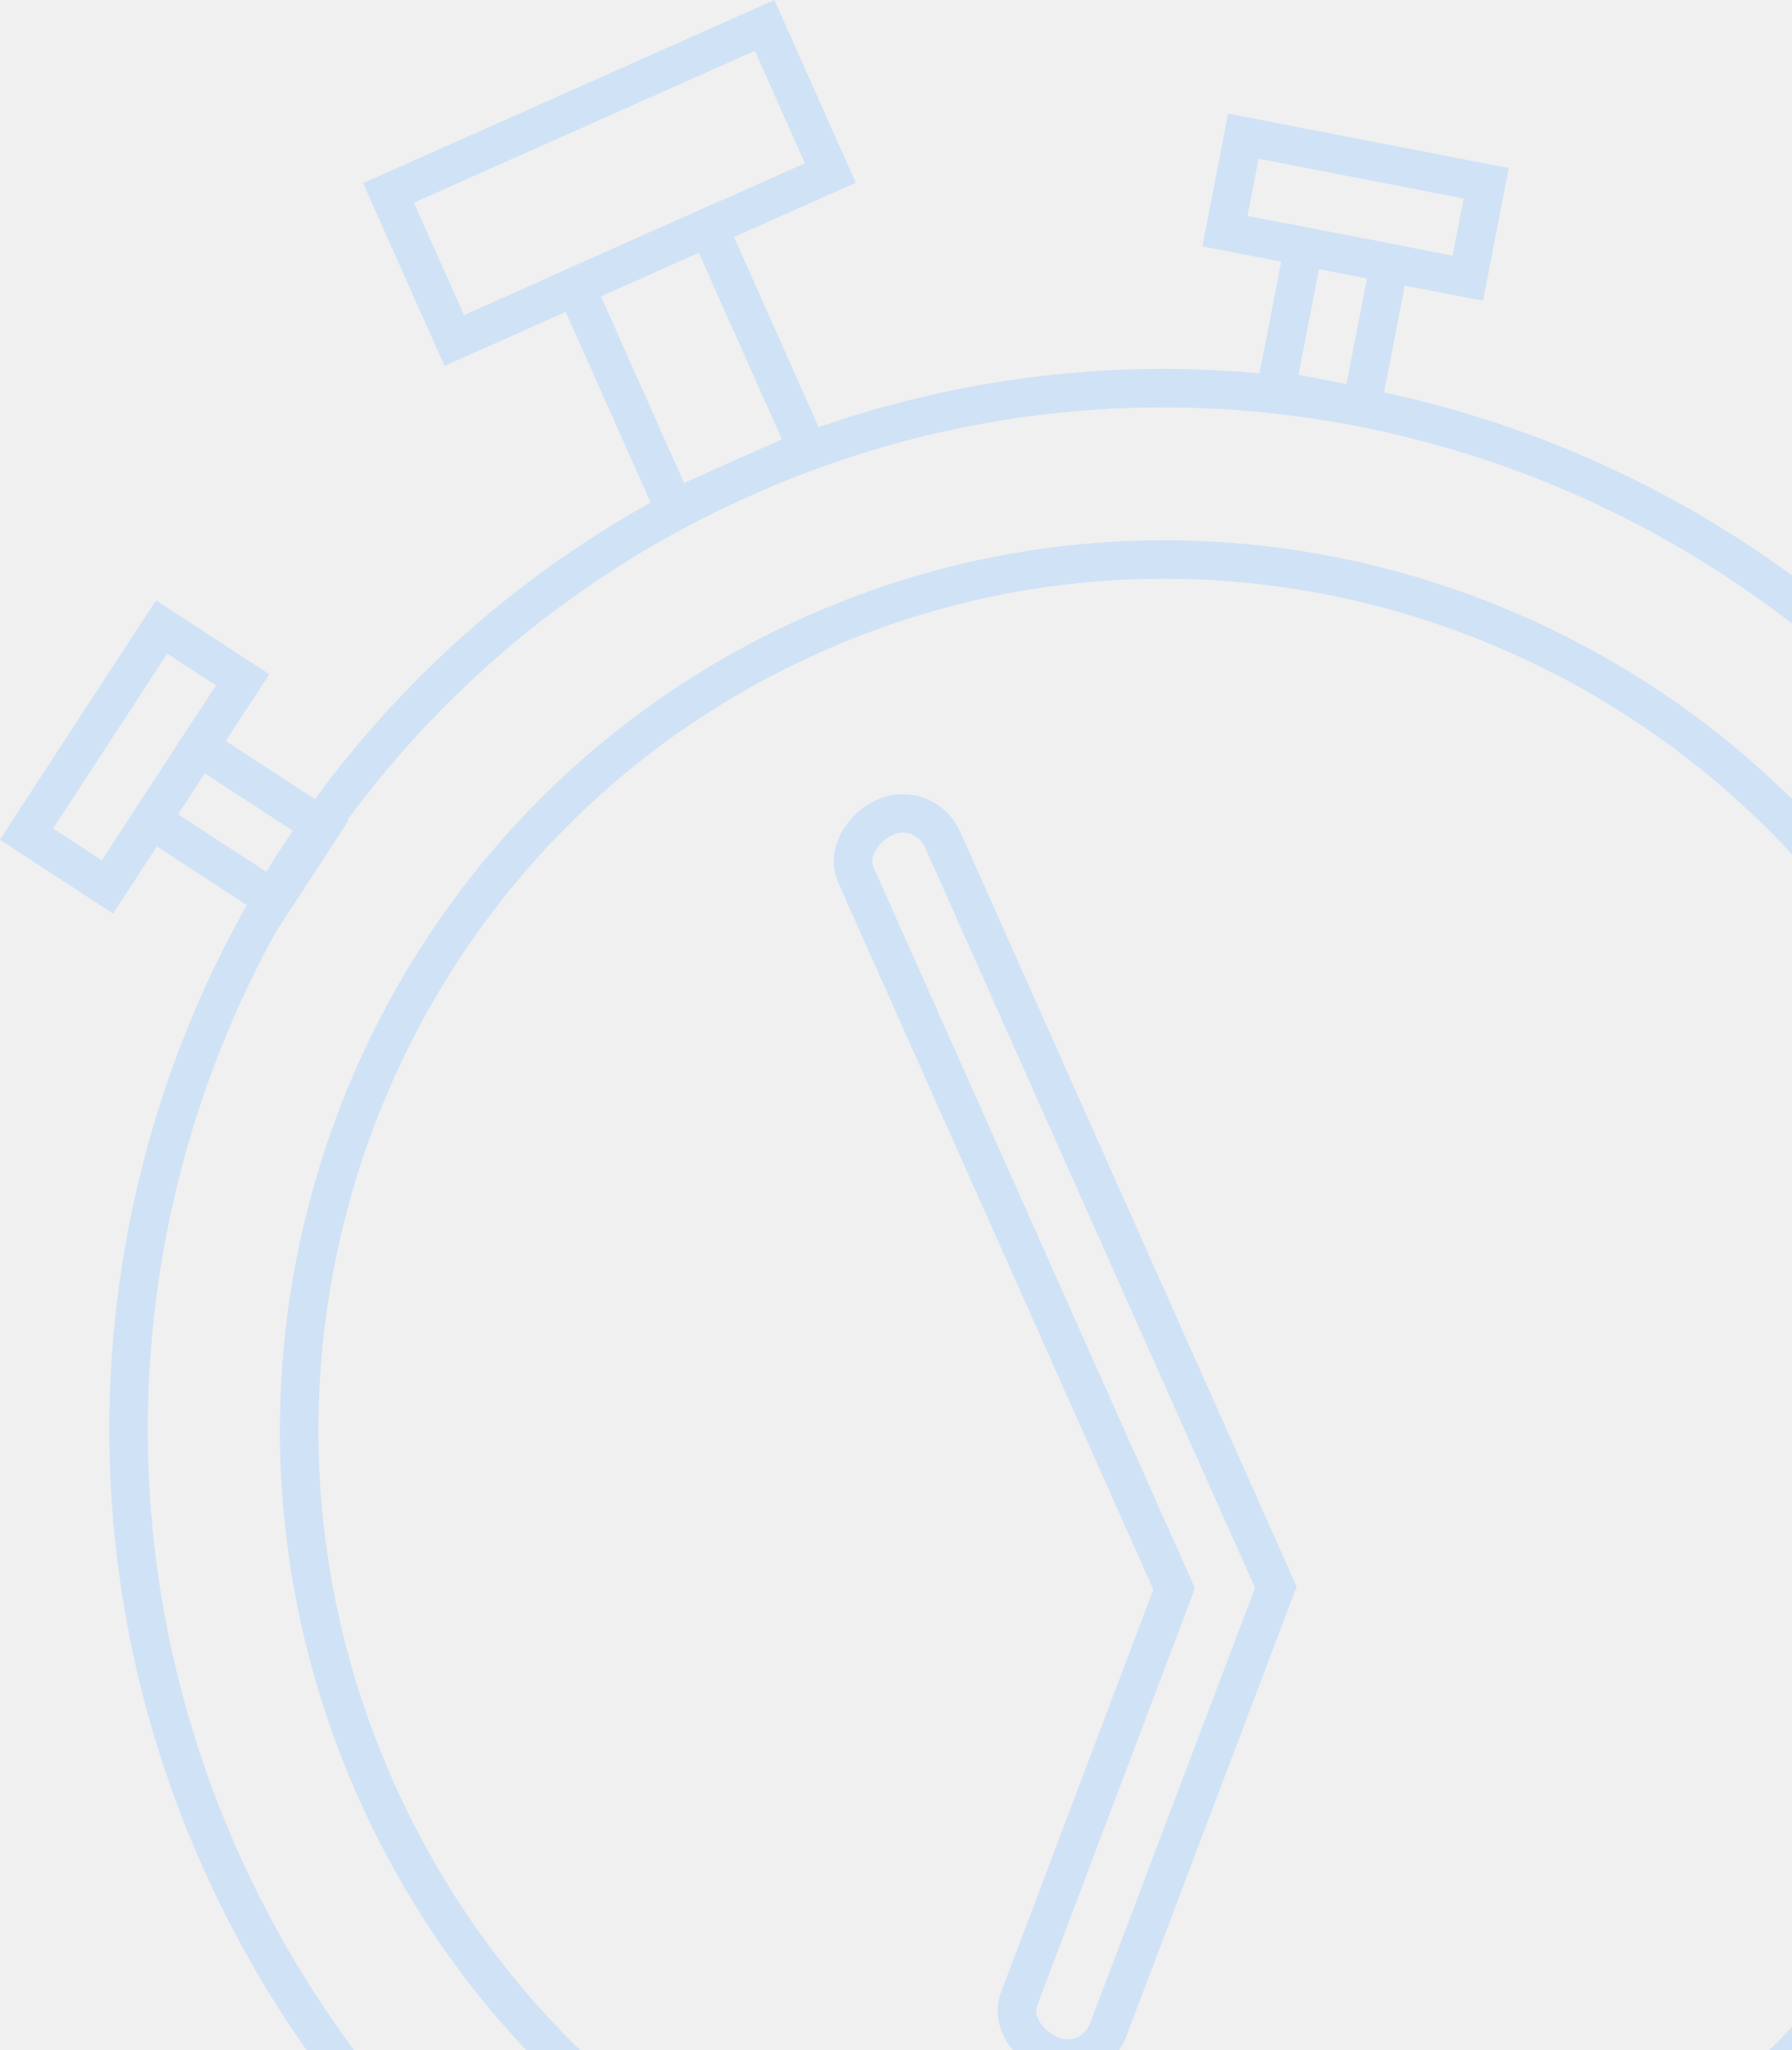
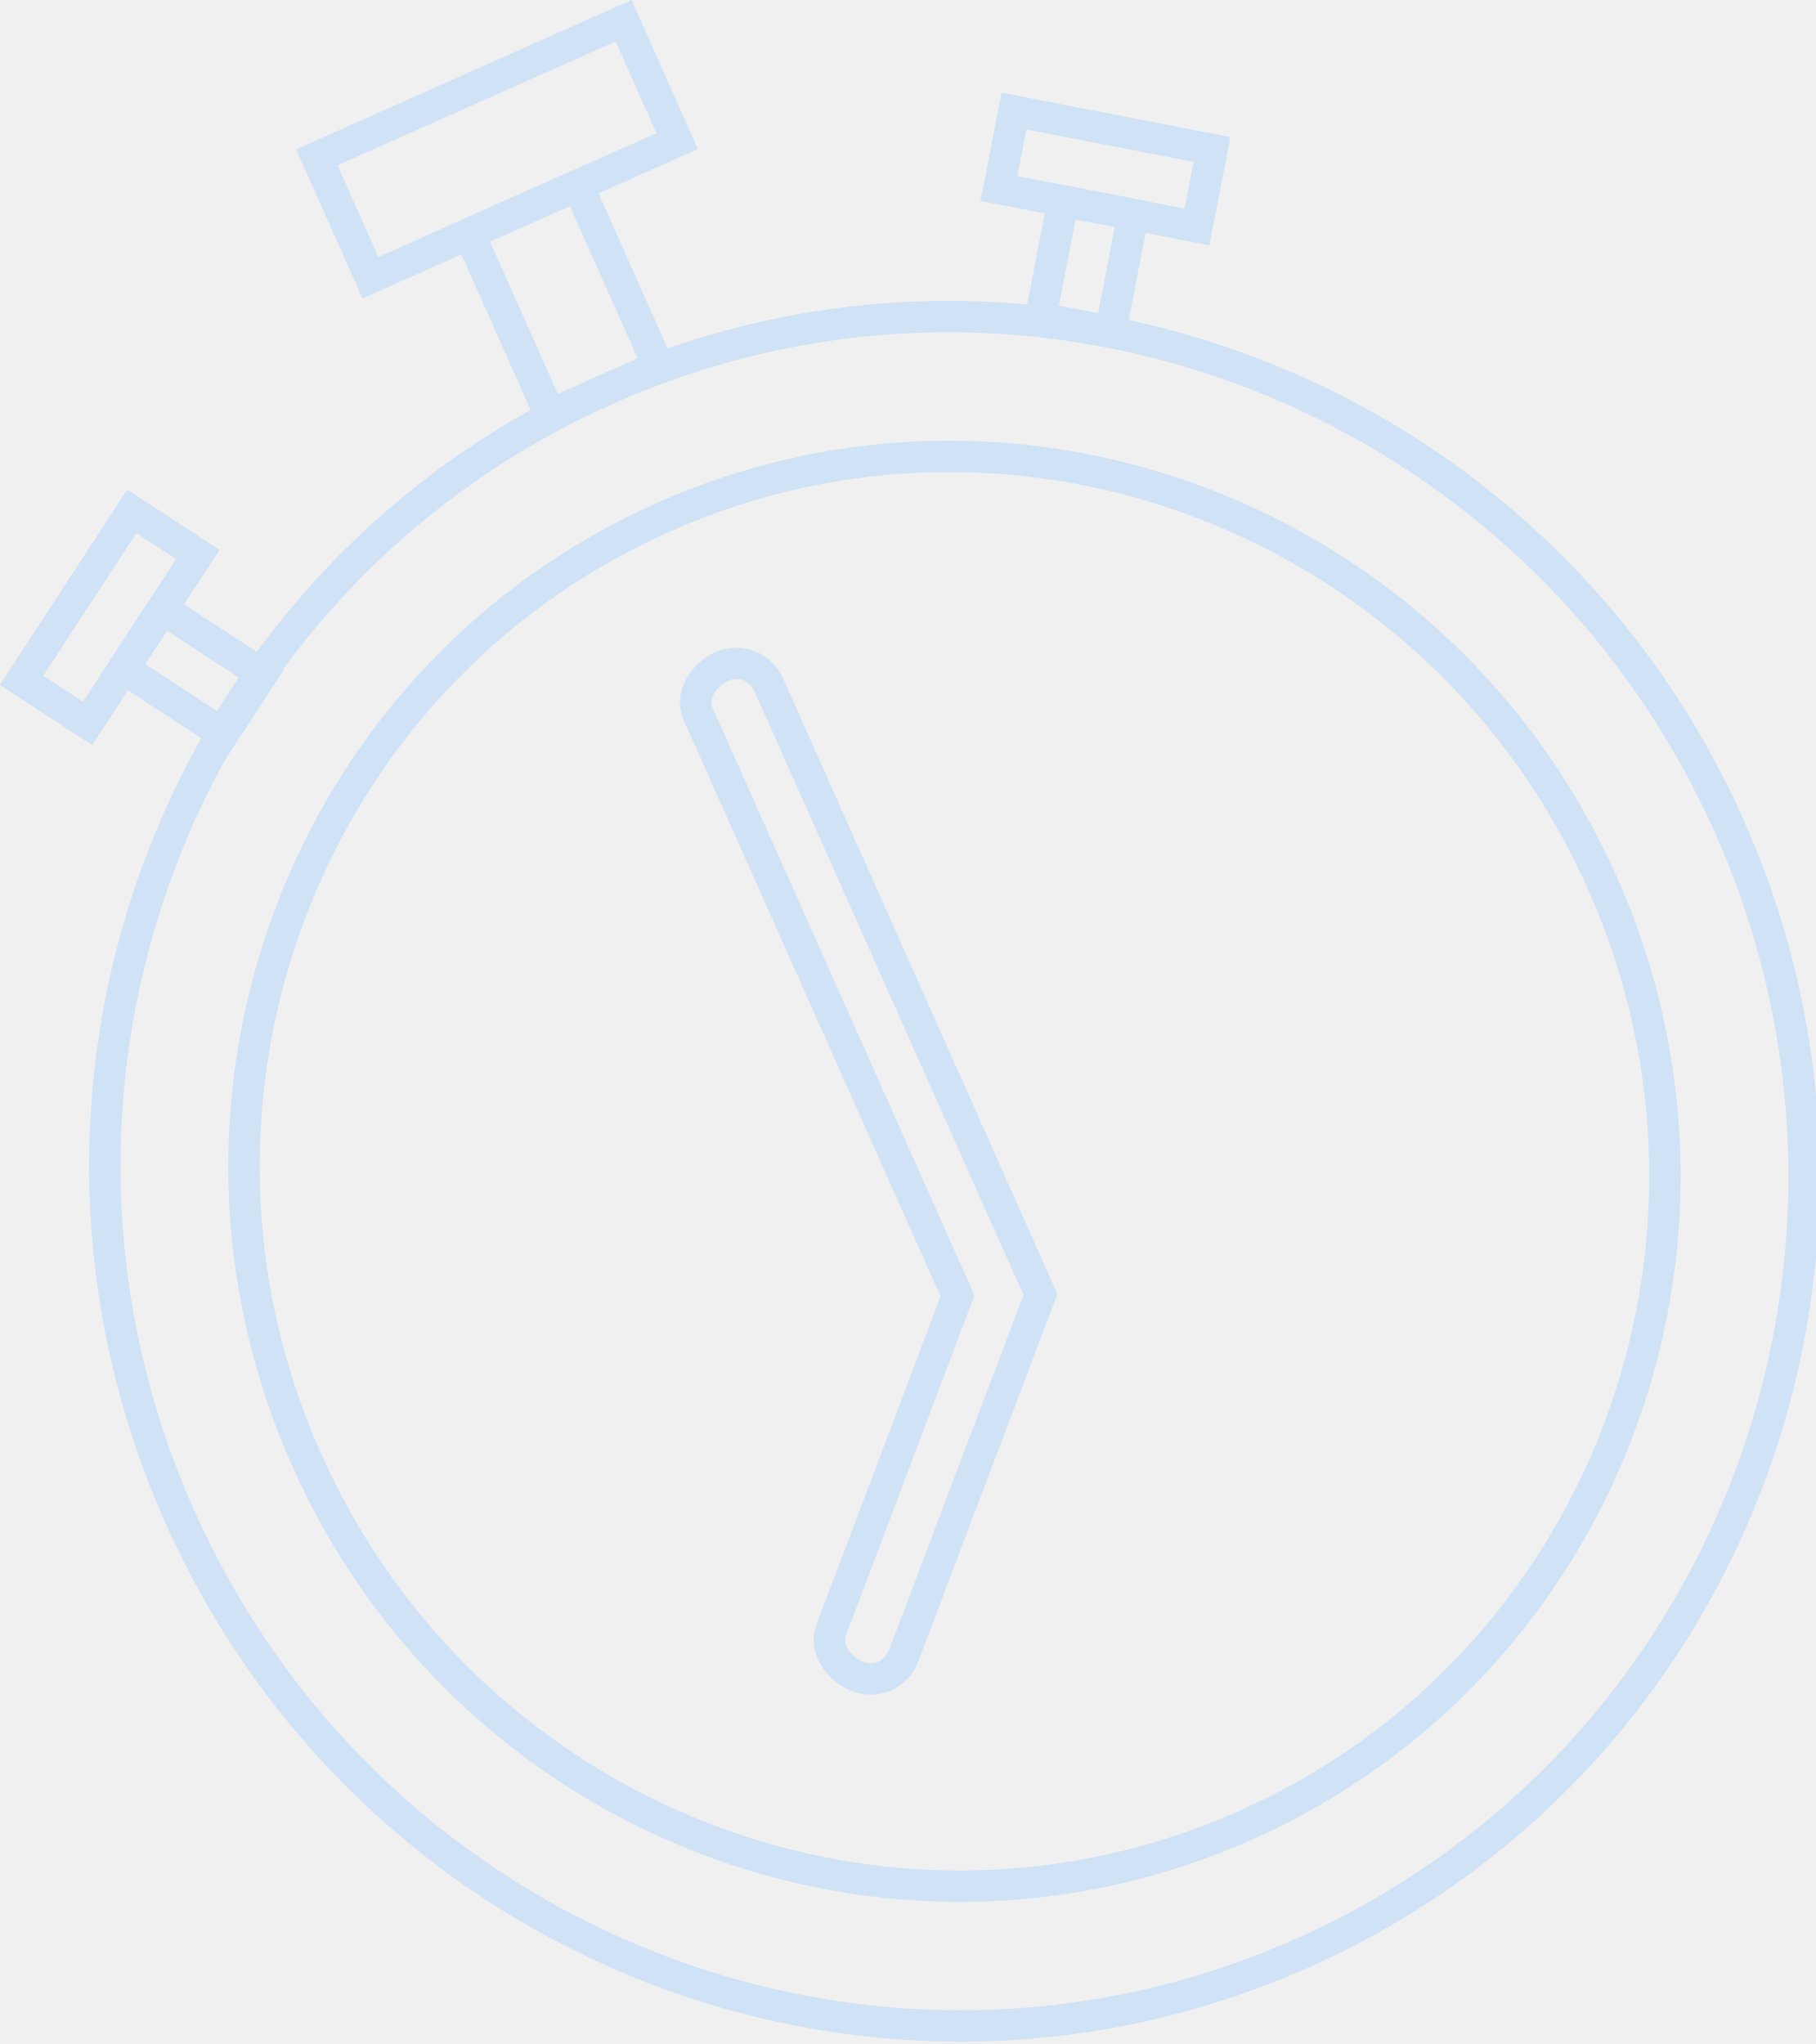
- <svg xmlns="http://www.w3.org/2000/svg" width="326" height="373" viewBox="0 0 326 373" fill="none">
+ <svg xmlns="http://www.w3.org/2000/svg" width="405" height="456" viewBox="0 0 405 456" fill="none">
  <g opacity="0.39">
    <g clip-path="url(#clip0)">
-       <path d="M277.901 407.189C357.715 371.638 393.324 277.502 357.435 196.932C321.547 116.361 227.751 79.866 147.938 115.417C68.124 150.969 32.515 245.104 68.404 325.675C104.292 406.246 198.088 442.741 277.901 407.189Z" stroke="#9CCBFF" stroke-width="7" stroke-miterlimit="10" />
-       <path d="M290.596 435.69C386.05 393.172 428.653 280.629 385.753 184.318C342.853 88.006 230.695 44.398 135.241 86.916C39.788 129.434 -2.816 241.977 40.084 338.289C82.984 434.6 195.142 478.208 290.596 435.69Z" stroke="#9CCBFF" stroke-width="7" stroke-miterlimit="10" />
+       <path d="M277.901 407.189C357.715 371.638 393.324 277.502 357.435 196.932C321.547 116.361 227.751 79.866 147.938 115.417C68.124 150.969 32.515 245.104 68.404 325.675C104.292 406.245 198.088 442.741 277.901 407.189Z" stroke="#9CCBFF" stroke-width="7" stroke-miterlimit="10" />
+       <path d="M290.596 435.69C386.05 393.173 428.653 280.629 385.753 184.318C342.853 88.006 230.695 44.398 135.241 86.916C39.788 129.434 -2.816 241.977 40.084 338.289C82.984 434.6 195.142 478.208 290.596 435.69Z" stroke="#9CCBFF" stroke-width="7" stroke-miterlimit="10" />
      <path d="M128.889 41.336L104.682 52.118L122.667 92.495L146.874 81.712L128.889 41.336Z" stroke="#9CCBFF" stroke-width="7" stroke-miterlimit="10" />
      <path d="M139.098 4.624L70.677 35.1L82.64 61.957L151.061 31.48L139.098 4.624Z" stroke="#9CCBFF" stroke-width="7" stroke-miterlimit="10" />
      <path d="M197.4 373.9C195.5 374.7 193.4 374.8 191.3 374C187.2 372.4 183.8 367.8 185.4 363.7L213.6 289.1L155.7 159.2C153.9 155.2 157 150.5 161 148.7C165 146.9 169.7 148.7 171.5 152.8L232.1 288.8L201.5 369.6C200.7 371.5 199.2 373.1 197.4 373.9Z" stroke="#9CCBFF" stroke-width="7" stroke-miterlimit="10" />
      <path d="M252.792 47.872L237.183 44.843L232.115 70.956L247.724 73.985L252.792 47.872Z" stroke="#9CCBFF" stroke-width="7" stroke-miterlimit="10" />
      <path d="M270.372 33.35L226.195 24.778L222.843 42.056L267.019 50.628L270.372 33.35Z" stroke="#9CCBFF" stroke-width="7" stroke-miterlimit="10" />
-       <path d="M36.233 135.86L27.545 149.176L49.822 163.71L58.51 150.394L36.233 135.86Z" stroke="#9CCBFF" stroke-width="7" stroke-miterlimit="10" />
+       <path d="M36.233 135.859L27.545 149.176L49.822 163.71L58.51 150.394L36.233 135.859Z" stroke="#9CCBFF" stroke-width="7" stroke-miterlimit="10" />
      <path d="M29.399 114.08L4.812 151.768L19.552 161.384L44.139 123.697L29.399 114.08Z" stroke="#9CCBFF" stroke-width="7" stroke-miterlimit="10" />
    </g>
  </g>
  <defs>
    <clipPath id="clip0">
      <rect width="406" height="455.5" fill="white" />
    </clipPath>
  </defs>
</svg>
